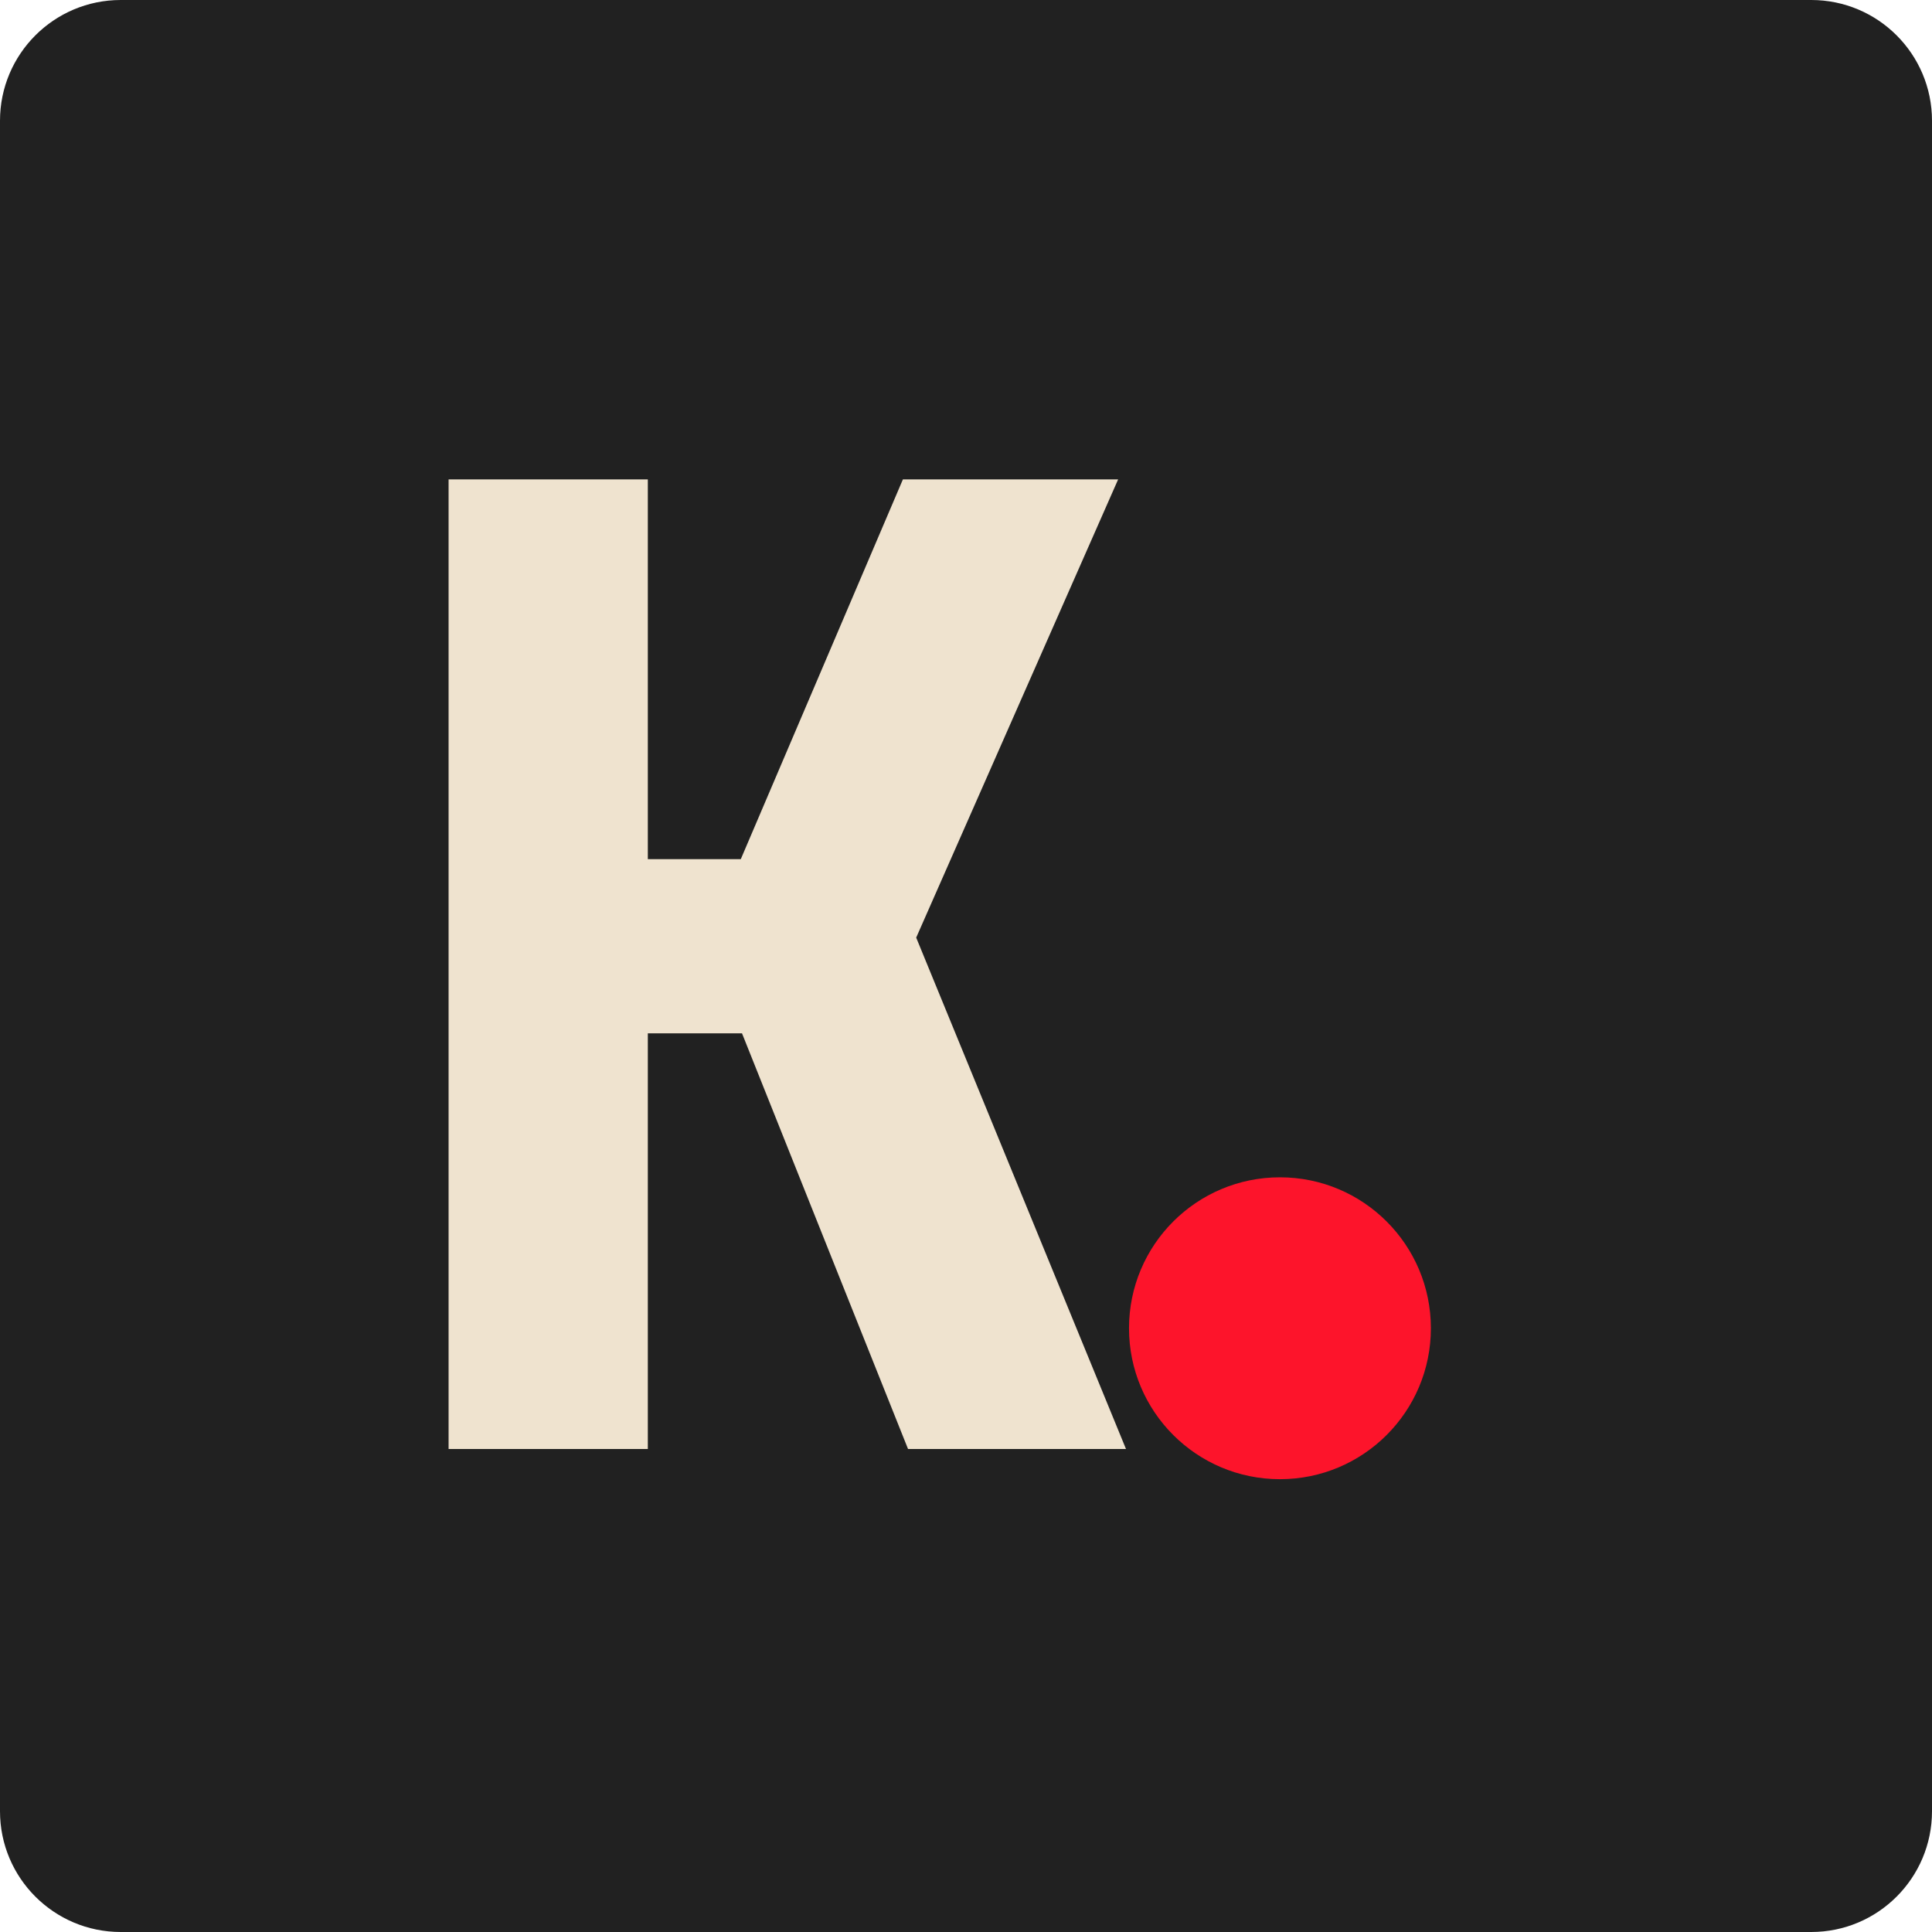
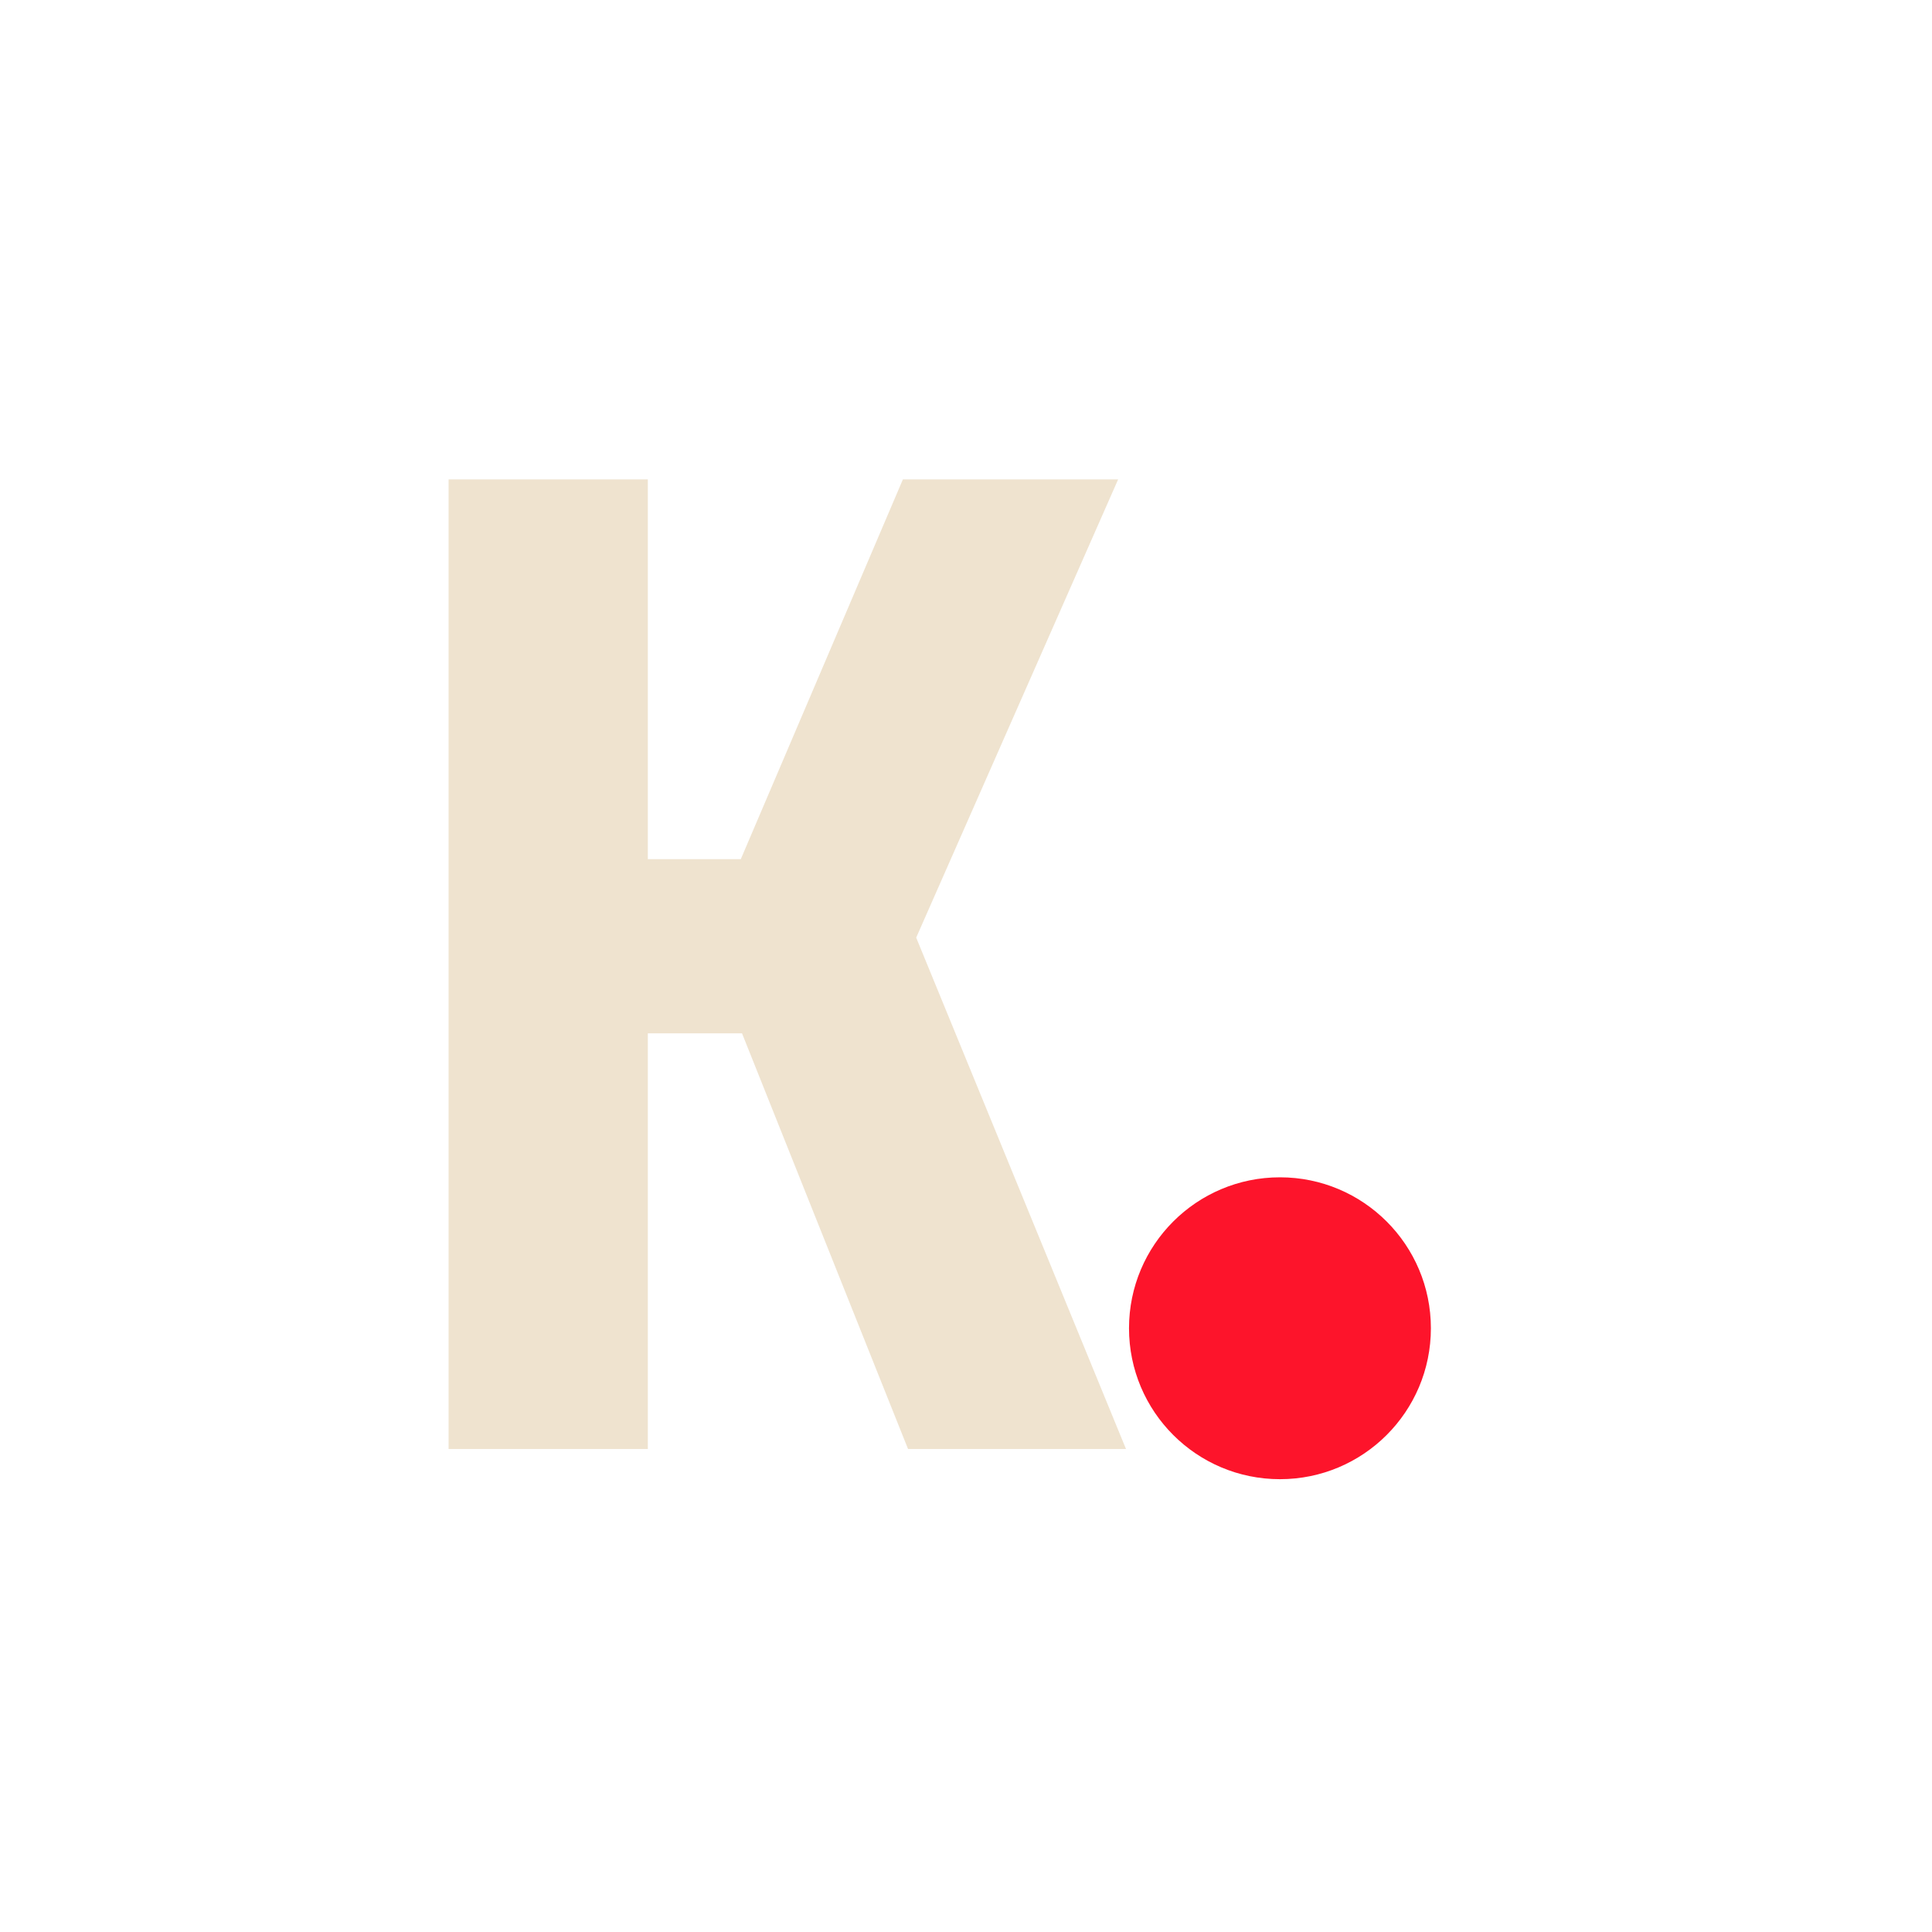
<svg xmlns="http://www.w3.org/2000/svg" viewBox="0 0 64 64" width="64" height="64">
-   <rect width="64" height="64" rx="4" fill="#212121" />
  <path d="M21.46 48L14.86 48L14.86 15.88L21.46 15.88L21.46 28.46L24.54 28.46L29.91 15.88L37.04 15.88L30.35 31.06L37.30 48L30.08 48L24.58 34.23L21.46 34.23" fill="#EFE3CF" />
  <circle cx="42.40" cy="44.00" r="5" fill="#FD142B" />
</svg>
